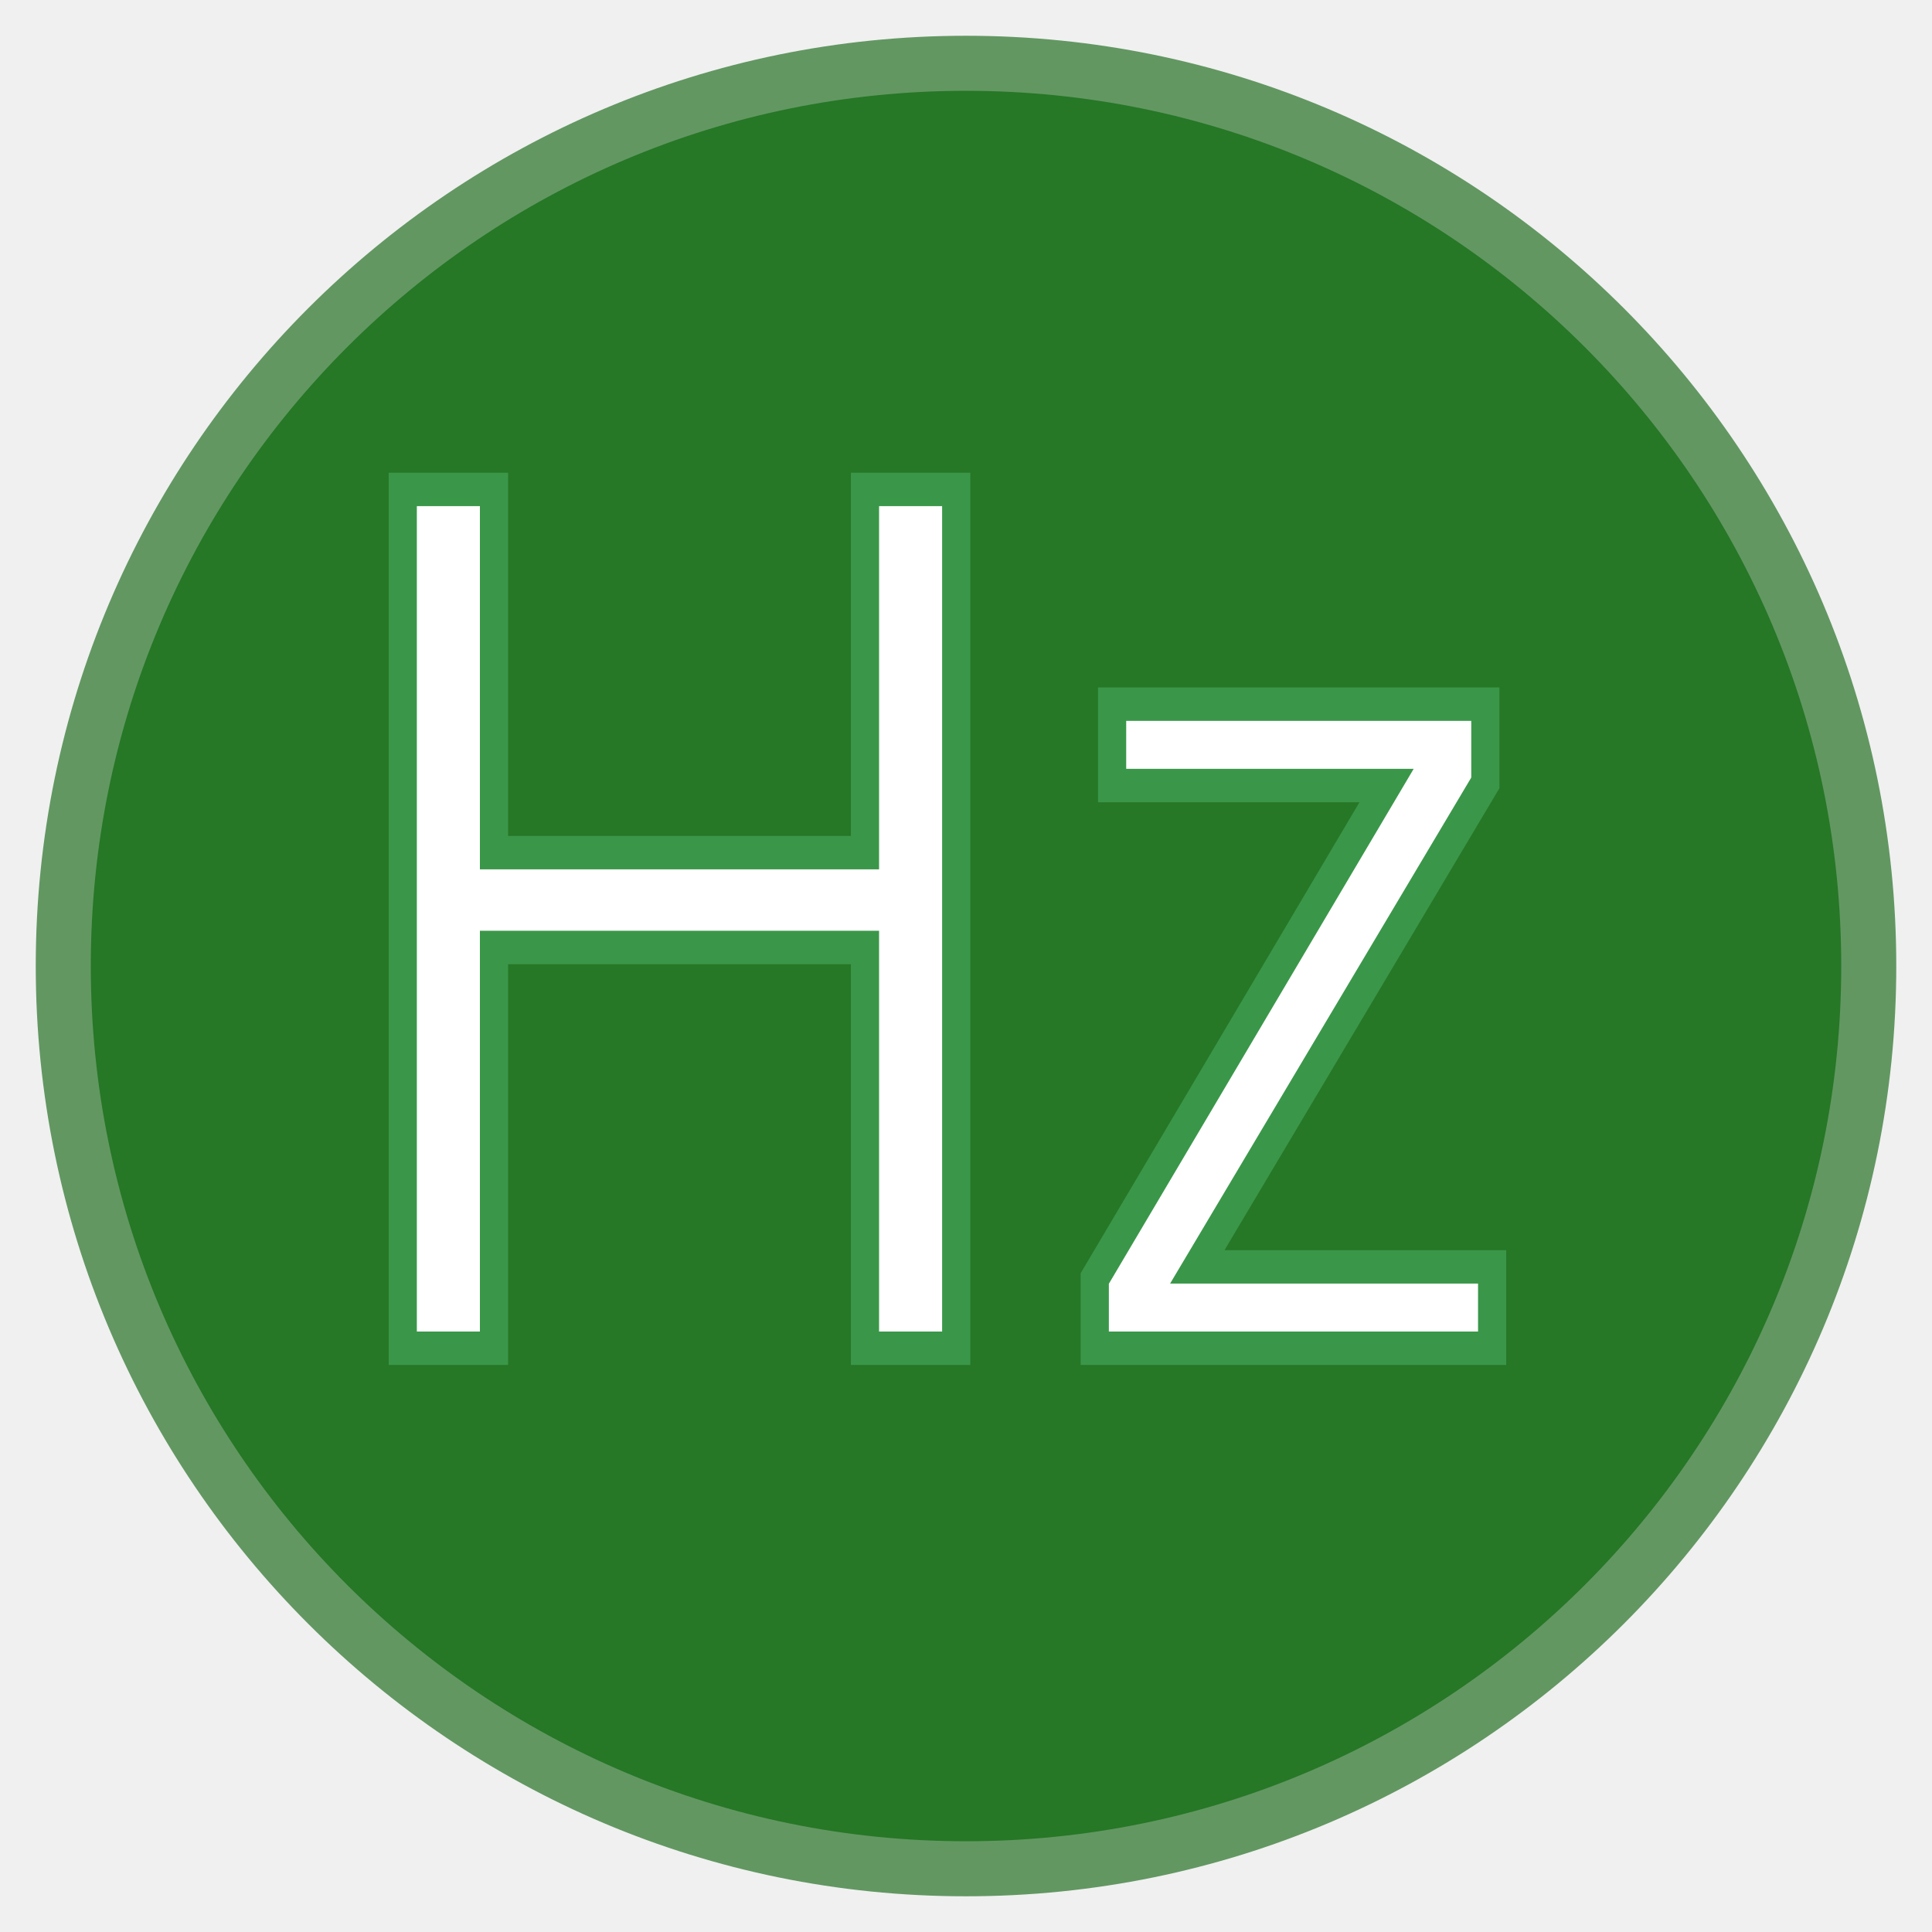
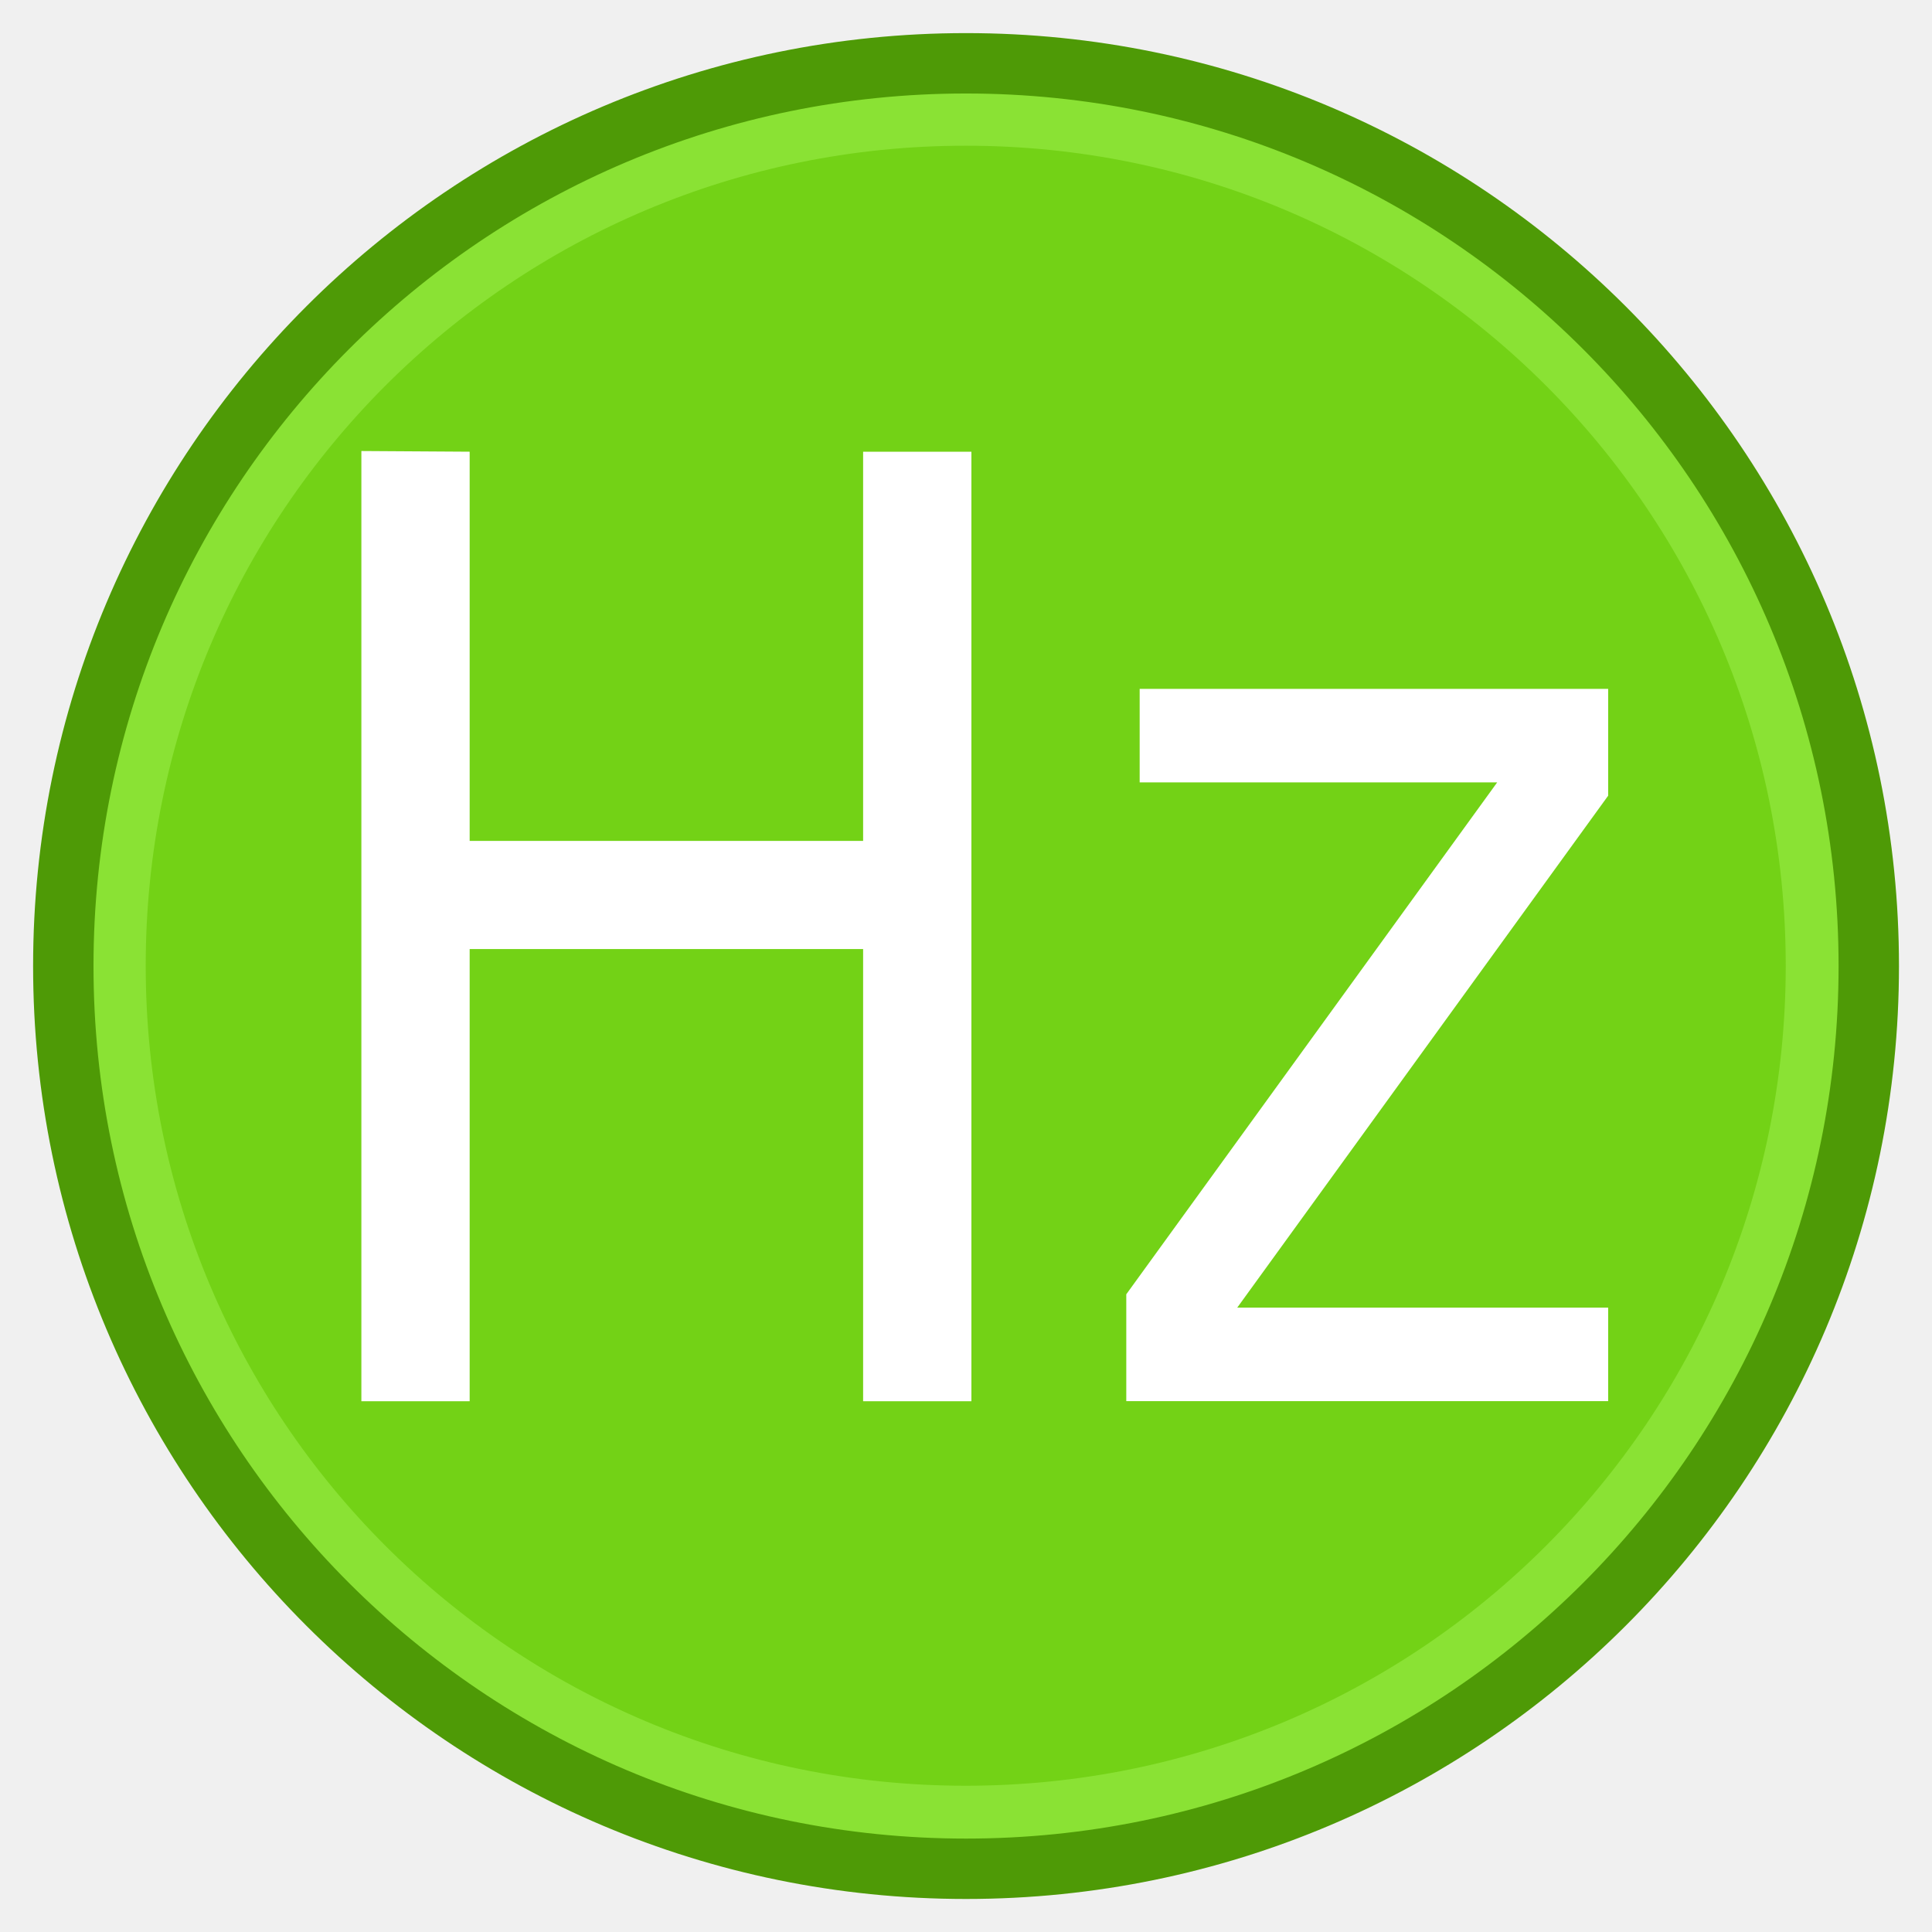
<svg xmlns="http://www.w3.org/2000/svg" xmlns:xlink="http://www.w3.org/1999/xlink" height="256" id="svg2" space="preserve" style="fill-rule:evenodd" viewBox="0 0 24.569 24.569" width="256" version="1.1">
  <defs id="defs4">
    <style id="style6" type="text/css">
   
    .fil0 {fill:#EF7900}
   
  </style>
    <radialGradient cx="6.004" cy="9.904" r="6.004" fx="6.004" fy="9.904" id="radialGradient3644" xlink:href="#linearGradient3803" gradientUnits="userSpaceOnUse" gradientTransform="matrix(0.7071068,-0.7071068,0.7178292,0.7178292,94.01524,30.85349)" />
    <linearGradient id="linearGradient3803">
      <stop id="stop3805" style="stop-color:#ce5c00;stop-opacity:1" offset="0" />
      <stop id="stop3807" style="stop-color:#ce5c00;stop-opacity:0" offset="1" />
    </linearGradient>
    <radialGradient cx="61.872" cy="14.9" r="7.069" fx="61.872" fy="14.9" id="radialGradient3646" xlink:href="#linearGradient3596" gradientUnits="userSpaceOnUse" gradientTransform="matrix(0.5132442,-0.5132442,0.5105902,0.5105902,65.94554,57.92857)" />
    <linearGradient id="linearGradient3596">
      <stop id="stop3598" style="stop-color:#fcaf3e;stop-opacity:1" offset="0" />
      <stop id="stop3600" style="stop-color:#fcaf3e;stop-opacity:0" offset="1" />
    </linearGradient>
    <linearGradient x1="403.813" y1="339.446" x2="411.477" y2="339.446" id="linearGradient3648" xlink:href="#linearGradient19089" gradientUnits="userSpaceOnUse" gradientTransform="matrix(0.4180431,0,0,0.2840879,-80.99373,-57.41686)" />
    <linearGradient id="linearGradient19089">
      <stop id="stop19091" style="stop-color:#f2f5fa;stop-opacity:1" offset="0" />
      <stop id="stop19093" style="stop-color:#f2f5fa;stop-opacity:0" offset="1" />
    </linearGradient>
    <linearGradient x1="403.813" y1="339.446" x2="411.477" y2="339.446" id="linearGradient3650" xlink:href="#linearGradient19089" gradientUnits="userSpaceOnUse" gradientTransform="matrix(0.418038,0,0,0.2830939,-80.99303,-57.11616)" />
    <linearGradient id="linearGradient19484">
      <stop id="stop19486" style="stop-color:#f2f5fa;stop-opacity:1" offset="0" />
      <stop id="stop19488" style="stop-color:#f2f5fa;stop-opacity:0" offset="1" />
    </linearGradient>
    <linearGradient x1="403.813" y1="339.446" x2="411.477" y2="339.446" id="linearGradient3652" xlink:href="#linearGradient19089" gradientUnits="userSpaceOnUse" gradientTransform="matrix(0.4180405,0,0,0.2835909,-80.99324,-57.30333)" />
    <linearGradient id="linearGradient19491">
-       <stop id="stop19493" style="stop-color:#f2f5fa;stop-opacity:1" offset="0" />
+       <stop id="stop19493" style="stop-color:#ffffff;stop-opacity:1" offset="0" />
      <stop id="stop19495" style="stop-color:#f2f5fa;stop-opacity:0" offset="1" />
    </linearGradient>
    <linearGradient x1="403.813" y1="339.446" x2="411.477" y2="339.446" id="linearGradient3654" xlink:href="#linearGradient19089" gradientUnits="userSpaceOnUse" gradientTransform="matrix(0.4180431,0,0,0.2840879,-80.99361,-57.45359)" />
    <linearGradient id="linearGradient19498">
      <stop id="stop19500" style="stop-color:#f2f5fa;stop-opacity:1" offset="0" />
      <stop id="stop19502" style="stop-color:#f2f5fa;stop-opacity:0" offset="1" />
    </linearGradient>
    <radialGradient cx="96.126" cy="2.387" r="2.078" fx="96.126" fy="2.387" id="radialGradient3656" xlink:href="#linearGradient3803" gradientUnits="userSpaceOnUse" gradientTransform="matrix(-0.9031052,-0.6754471,-1.06893,0.6274572,178.2678,101.355)" />
    <linearGradient id="linearGradient19505">
      <stop id="stop19507" style="stop-color:#ce5c00;stop-opacity:1" offset="0" />
      <stop id="stop19509" style="stop-color:#ce5c00;stop-opacity:0" offset="1" />
    </linearGradient>
    <radialGradient cx="96.126" cy="2.612" r="1.629" fx="96.126" fy="2.612" id="radialGradient3658" xlink:href="#linearGradient3596" gradientUnits="userSpaceOnUse" gradientTransform="matrix(-1.273669,-1.01036,-1.796526,0.994264,216.0287,132.5238)" />
    <linearGradient id="linearGradient19512">
      <stop id="stop19514" style="stop-color:#fcaf3e;stop-opacity:1" offset="0" />
      <stop id="stop19516" style="stop-color:#fcaf3e;stop-opacity:0" offset="1" />
    </linearGradient>
    <linearGradient id="XMLID_450_" gradientUnits="userSpaceOnUse" x1="209.308" y1="432.084" x2="209.308" y2="411.084">
      <stop offset="0" style="stop-color:#0A0048" id="stop7107" />
      <stop offset="0.225" style="stop-color:#121F5C" id="stop7109" />
      <stop offset="0.5" style="stop-color:#18356D" id="stop7111" />
      <stop offset="0.5" style="stop-color:#1C477E" id="stop7113" />
    </linearGradient>
+     <linearGradient xlink:href="#linearGradient19491" id="linearGradient7634" x1="-64.206" y1="-57.443" x2="143.972" y2="177.572" gradientUnits="userSpaceOnUse" gradientTransform="matrix(0.09597428,0,0,0.09597428,1.181721,-0.5651708)" />
+     <clipPath clipPathUnits="userSpaceOnUse" id="clipPath7658">
+       <path style="fill:#4e9a06;stroke:#4e9a06;stroke-width:0.768;stroke-miterlimit:4;stroke-opacity:1;stroke-dasharray:none" d="m 23.765,12.285 c 0,6.34 -5.14,11.48 -11.48,11.48 -6.34,0 -11.48,-5.14 -11.48,-11.48 0,-6.34 5.14,-11.48 11.48,-11.48 6.34,0 11.48,5.14 11.48,11.48 z" id="path7660" />
+     </clipPath>
  </defs>
-   <path style="fill:#267726;fill-opacity:1;stroke:none" id="path2820" d="m 34.553,3.262 a 32.536,32.536 0 1 1 -65.072,0 32.536,32.536 0 1 1 65.072,0 z" transform="matrix(0.3528405,0,0,0.3528405,11.57301,11.13388)" />
-   <path transform="matrix(0.3528405,0,0,0.3528405,11.57301,11.13388)" d="m 34.553,3.262 a 32.536,32.536 0 1 1 -65.072,0 32.536,32.536 0 1 1 65.072,0 z" id="path2866" style="fill:none;stroke:#629762;stroke-width:1.984;stroke-miterlimit:4;stroke-opacity:1;stroke-dasharray:none" />
-   <g transform="matrix(0.6684539,0,0,0.6684539,-162.893,-266.2781)" id="g7102" style="fill-rule:evenodd;stroke:#629762;stroke-opacity:1">
+   <path style="fill:#73d216;fill-opacity:1;stroke:none" id="path2820" d="m 34.553,3.262 a 32.536,32.536 0 1 1 -65.072,0 32.536,32.536 0 1 1 65.072,0 z" transform="matrix(0.3528405,0,0,0.3528405,11.57301,11.13388)" />
+   <path xlink:href="#path2866" style="fill:none;stroke:#8ae234;stroke-width:0.768;stroke-miterlimit:4;stroke-opacity:1;stroke-dasharray:none" id="path7619" d="m 12.281,1.469 c -5.983,0 -10.812,4.829 -10.812,10.812 0,5.983 4.829,10.812 10.812,10.812 5.983,0 10.812,-4.829 10.812,-10.812 0,-5.983 -4.829,-10.812 -10.812,-10.812 z" />
+   <g transform="matrix(0.7979581,0,0,0.7979581,-196.7983,-319.9004)" id="g7102" style="fill-rule:evenodd;stroke:none">
    <linearGradient id="linearGradient9978" gradientUnits="userSpaceOnUse" x1="209.308" y1="432.084" x2="209.308" y2="411.084">
      <stop offset="0" style="stop-color:#0A0048" id="stop9980" />
      <stop offset="0.225" style="stop-color:#121F5C" id="stop9982" />
      <stop offset="0.5" style="stop-color:#18356D" id="stop9984" />
      <stop offset="0.5" style="stop-color:#1C477E" id="stop9986" />
    </linearGradient>
-     <text x="271.751" y="389.258" id="text4741" xml:space="preserve" style="font-size:20.995px;font-style:normal;font-variant:normal;font-weight:normal;font-stretch:normal;text-align:start;line-height:125%;writing-mode:lr-tb;text-anchor:start;fill:#ffffff;fill-opacity:1;fill-rule:evenodd;stroke:#3a9749;font-family:Sans;-inkscape-font-specification:Sans;stroke-opacity:1;stroke-width:0.584;stroke-miterlimit:4;stroke-dasharray:none" transform="scale(0.918063,1.08925)">
-       <tspan x="271.751" y="389.258" id="tspan4743" style="fill:#ffffff;fill-opacity:1;stroke:#3a9749;stroke-opacity:1;stroke-width:0.584;stroke-miterlimit:4;stroke-dasharray:none">Hz</tspan>
-     </text>
+     <g transform="matrix(0.8332873,0,0,0.9886665,24.22327,38.38264)" style="font-size:20.995px;font-style:normal;font-variant:normal;font-weight:normal;font-stretch:normal;text-align:start;line-height:125%;writing-mode:lr-tb;text-anchor:start;fill:#ffffff;fill-opacity:1;stroke:none;font-family:Sans;-inkscape-font-specification:Sans" id="text4741">
+       <path d="m 273.811,373.942 2.071,0.011 0,6.274 7.525,0 0,-6.274 2.071,0 0,15.306 -2.071,0 0,-7.289 -7.525,0 0,7.289 -2.071,0 0,-15.316 z" style="fill:#ffffff;stroke:none" id="path7622" />
+       <path d="m 288.696,377.776 8.96,0 0,1.722 -7.094,8.252 7.094,0 0,1.507 -9.216,0 0,-1.722 7.094,-8.252 -6.838,0 0,-1.507 z" style="fill:#ffffff;stroke:none" id="path7624" />
+     </g>
  </g>
+   <path style="fill:none;stroke:#4e9a06;stroke-width:0.768;stroke-miterlimit:4;stroke-opacity:1;stroke-dasharray:none" d="m 23.765,12.285 c 0,6.34 -5.14,11.48 -11.48,11.48 -6.34,0 -11.48,-5.14 -11.48,-11.48 0,-6.34 5.14,-11.48 11.48,-11.48 6.34,0 11.48,5.14 11.48,11.48 z" id="path2866" />
</svg>
